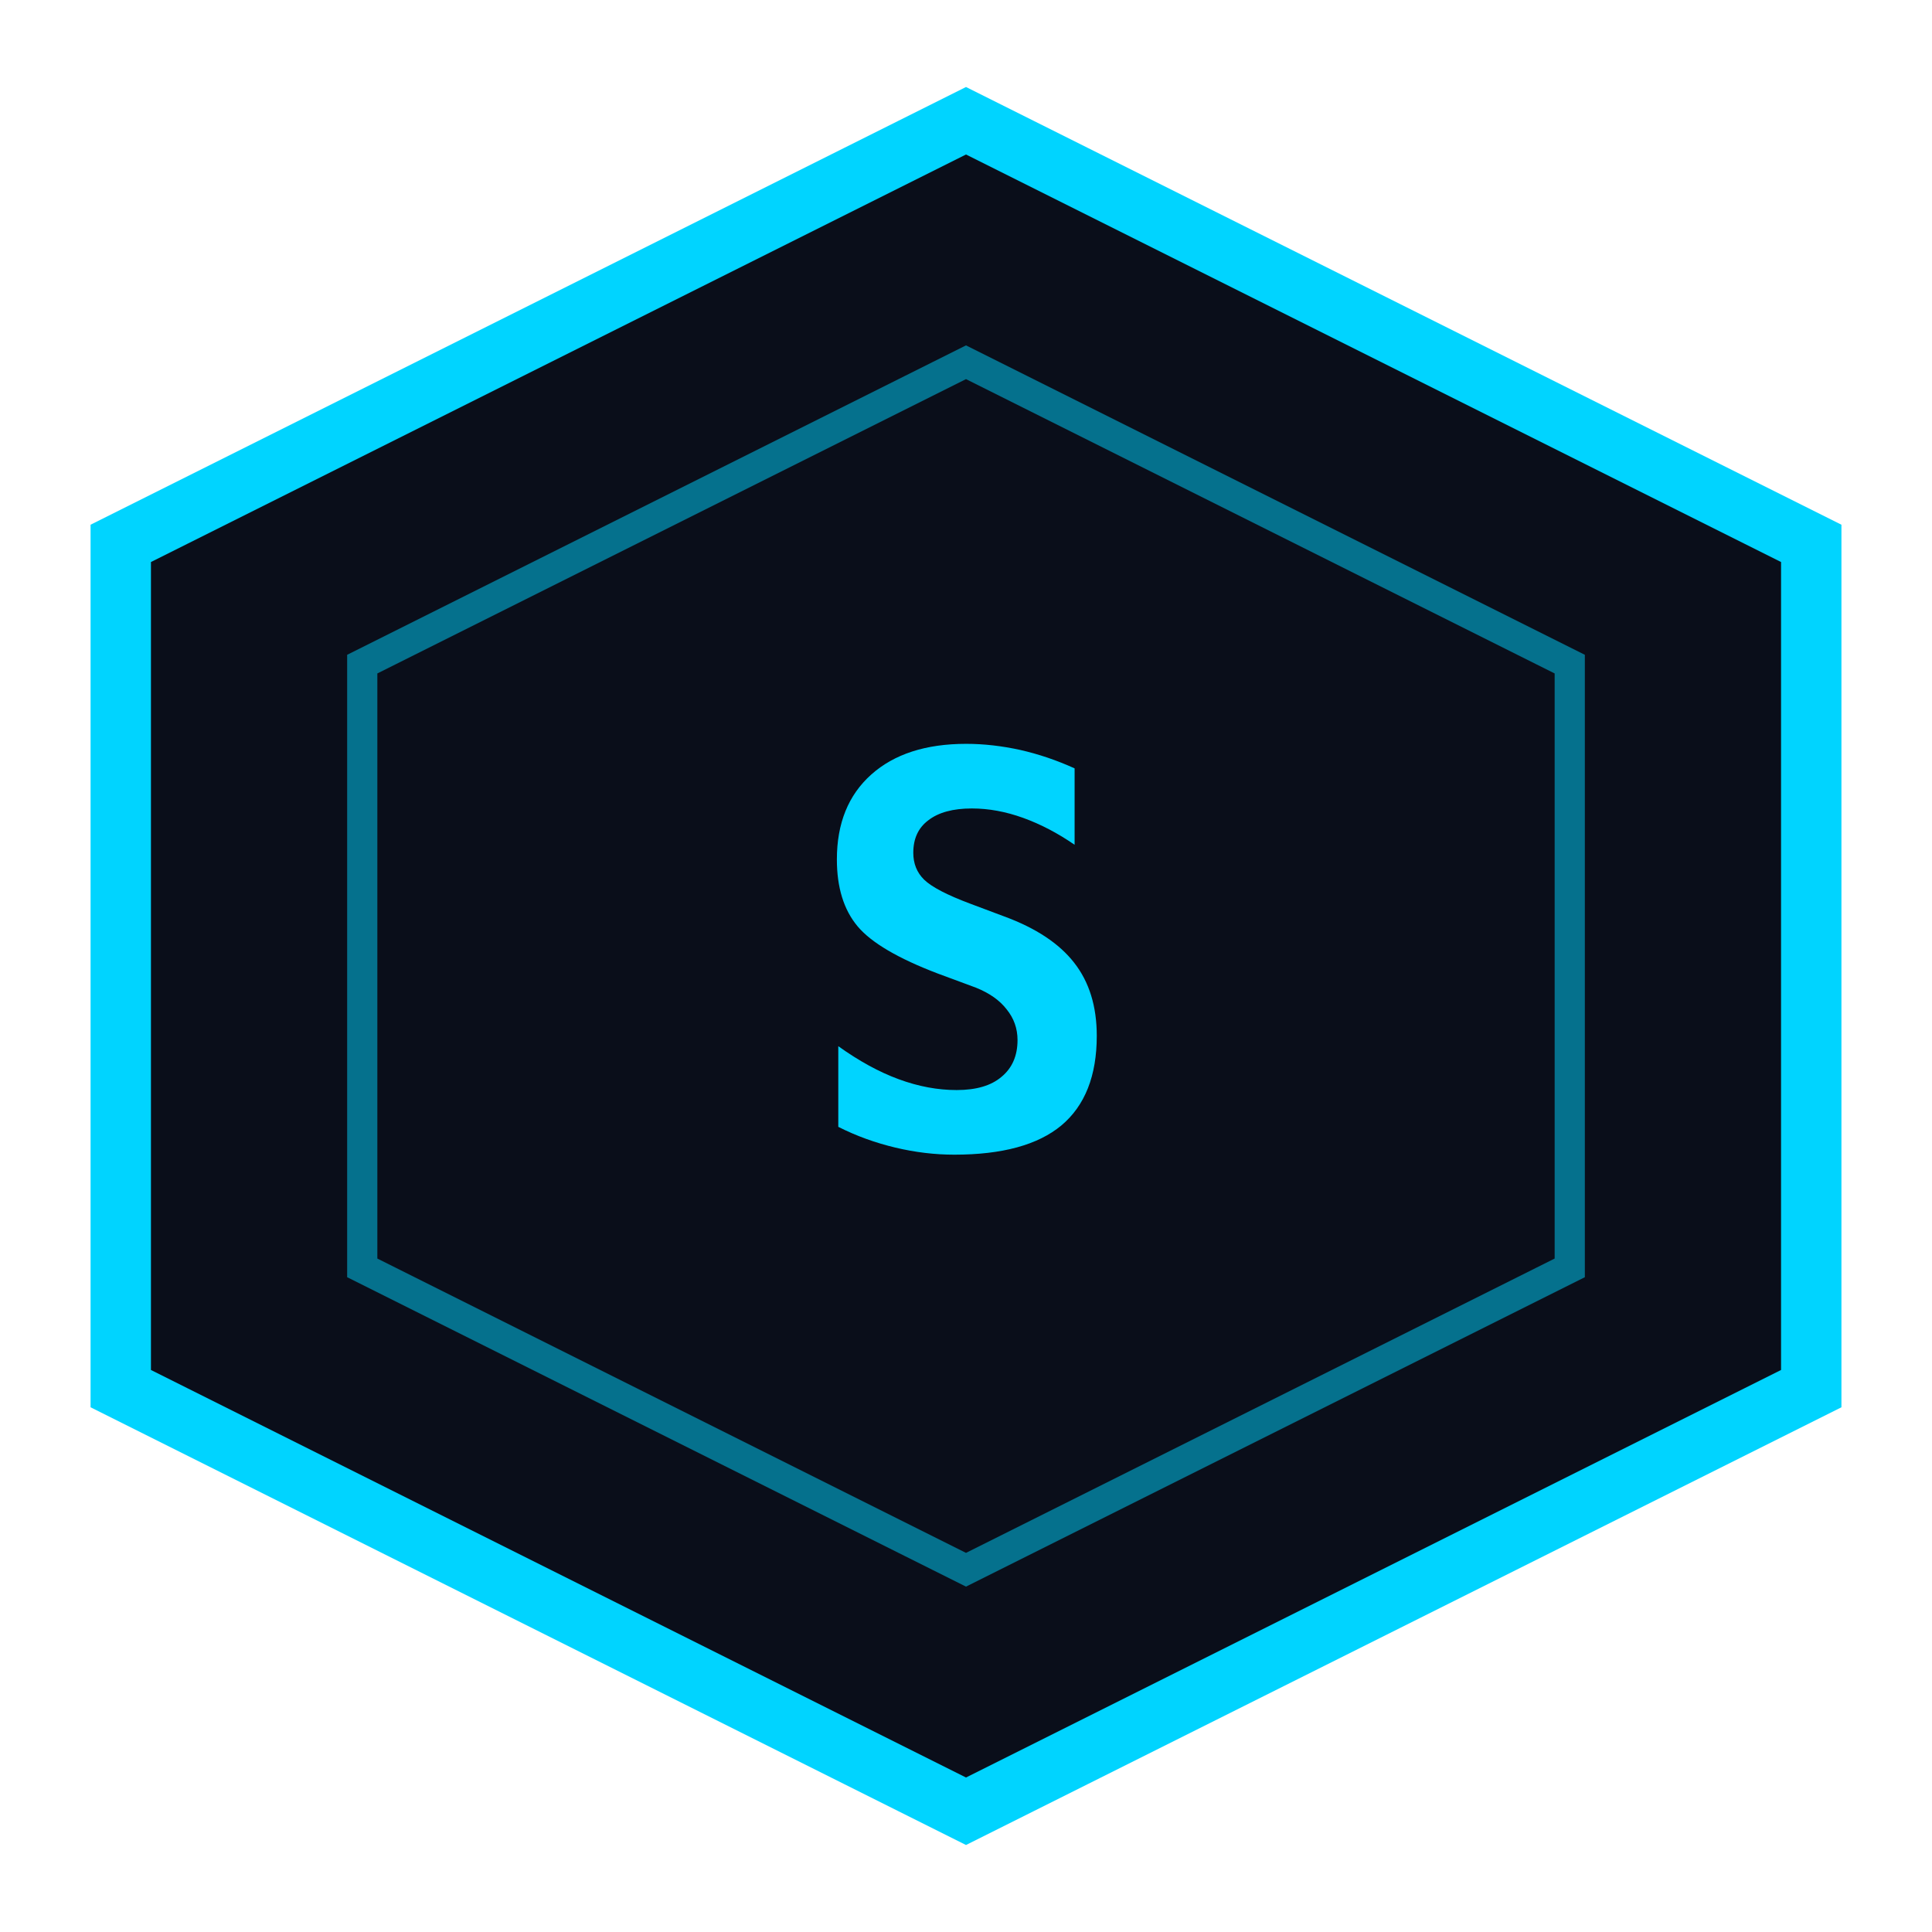
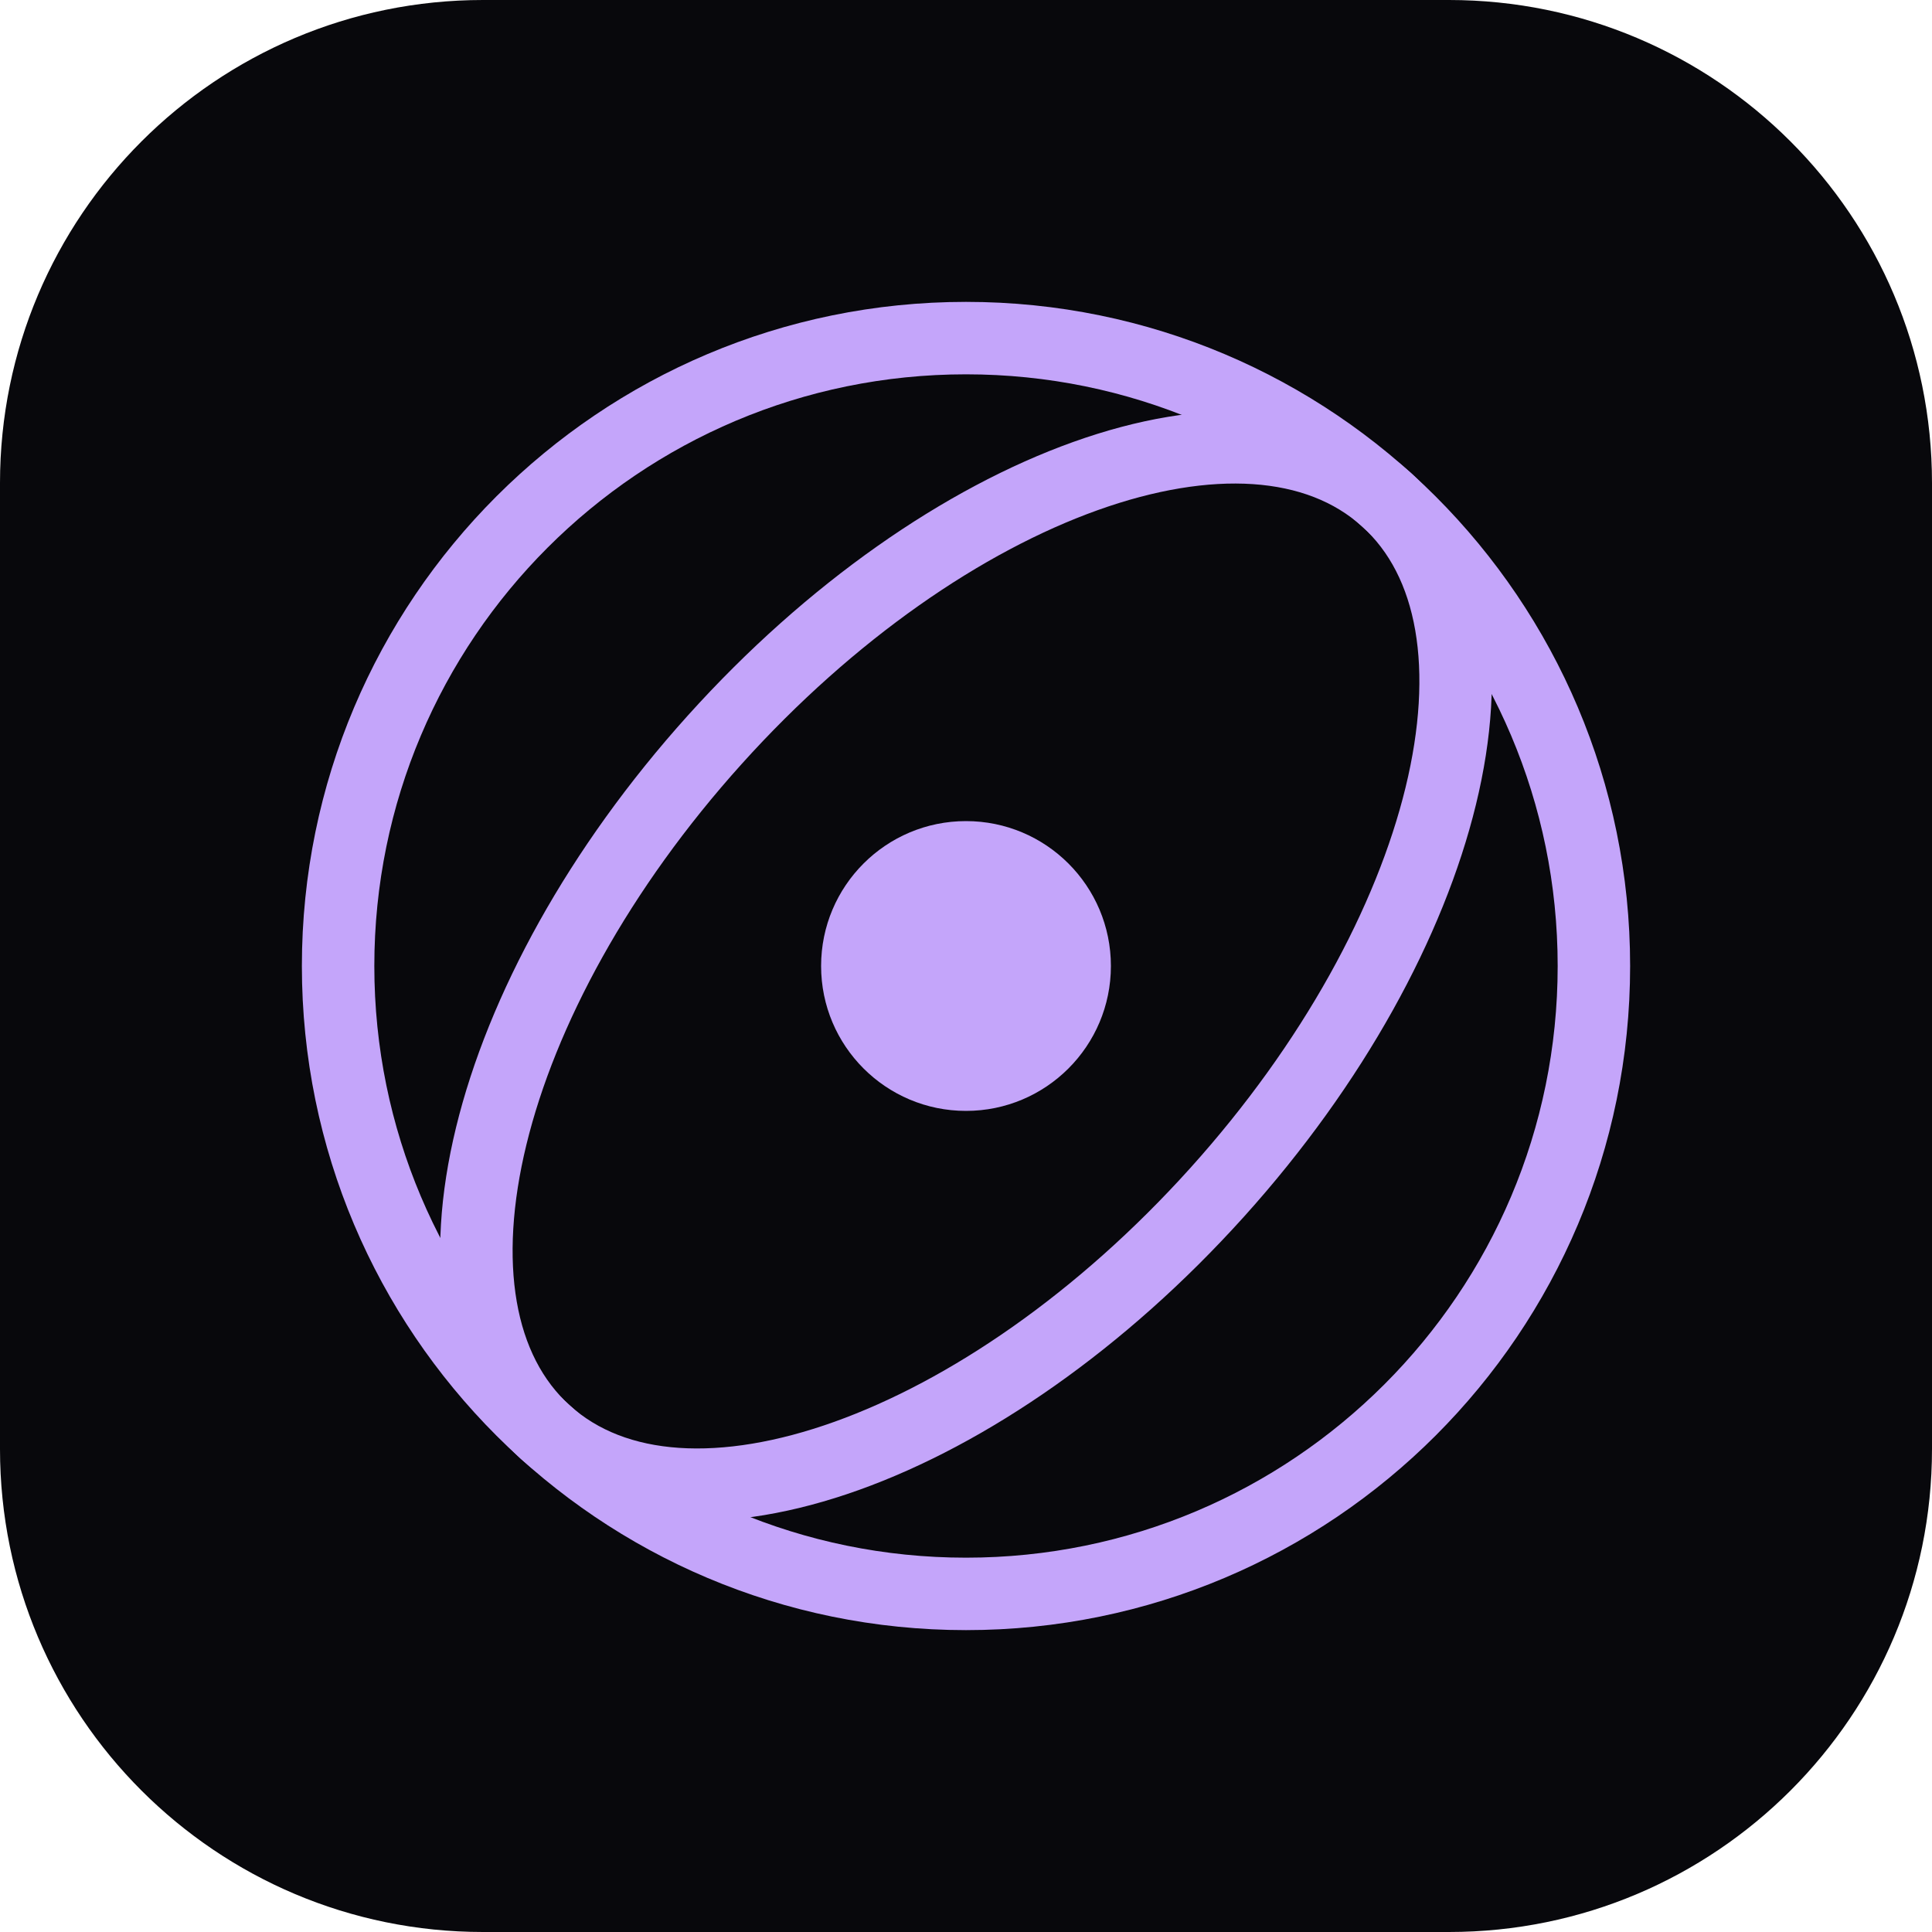
- <svg xmlns="http://www.w3.org/2000/svg" viewBox="0 0 64 64" fill="none">
-   <polygon points="32,4 60,18 60,46 32,60 4,46 4,18" fill="#0a0e1a" stroke="#00d4ff" stroke-width="2" />
-   <polygon points="32,12 52,22 52,42 32,52 12,42 12,22" fill="none" stroke="#00d4ff" stroke-width="1" opacity="0.5" />
-   <text x="32" y="38" font-family="monospace" font-size="18" font-weight="bold" fill="#00d4ff" text-anchor="middle">S</text>
+ <svg xmlns="http://www.w3.org/2000/svg" viewBox="0 0 40 40">
+   <rect width="40" height="40" rx="10" fill="#08080c" />
+   <g fill="none" stroke="#c4a5fa" stroke-width="1.5">
+     <circle cx="20" cy="20" r="13" />
+     <ellipse cx="20" cy="20" rx="7" ry="13" transform="rotate(42 20 20)" />
+   </g>
+   <circle cx="20" cy="20" r="3" fill="#c4a5fa" />
</svg>
